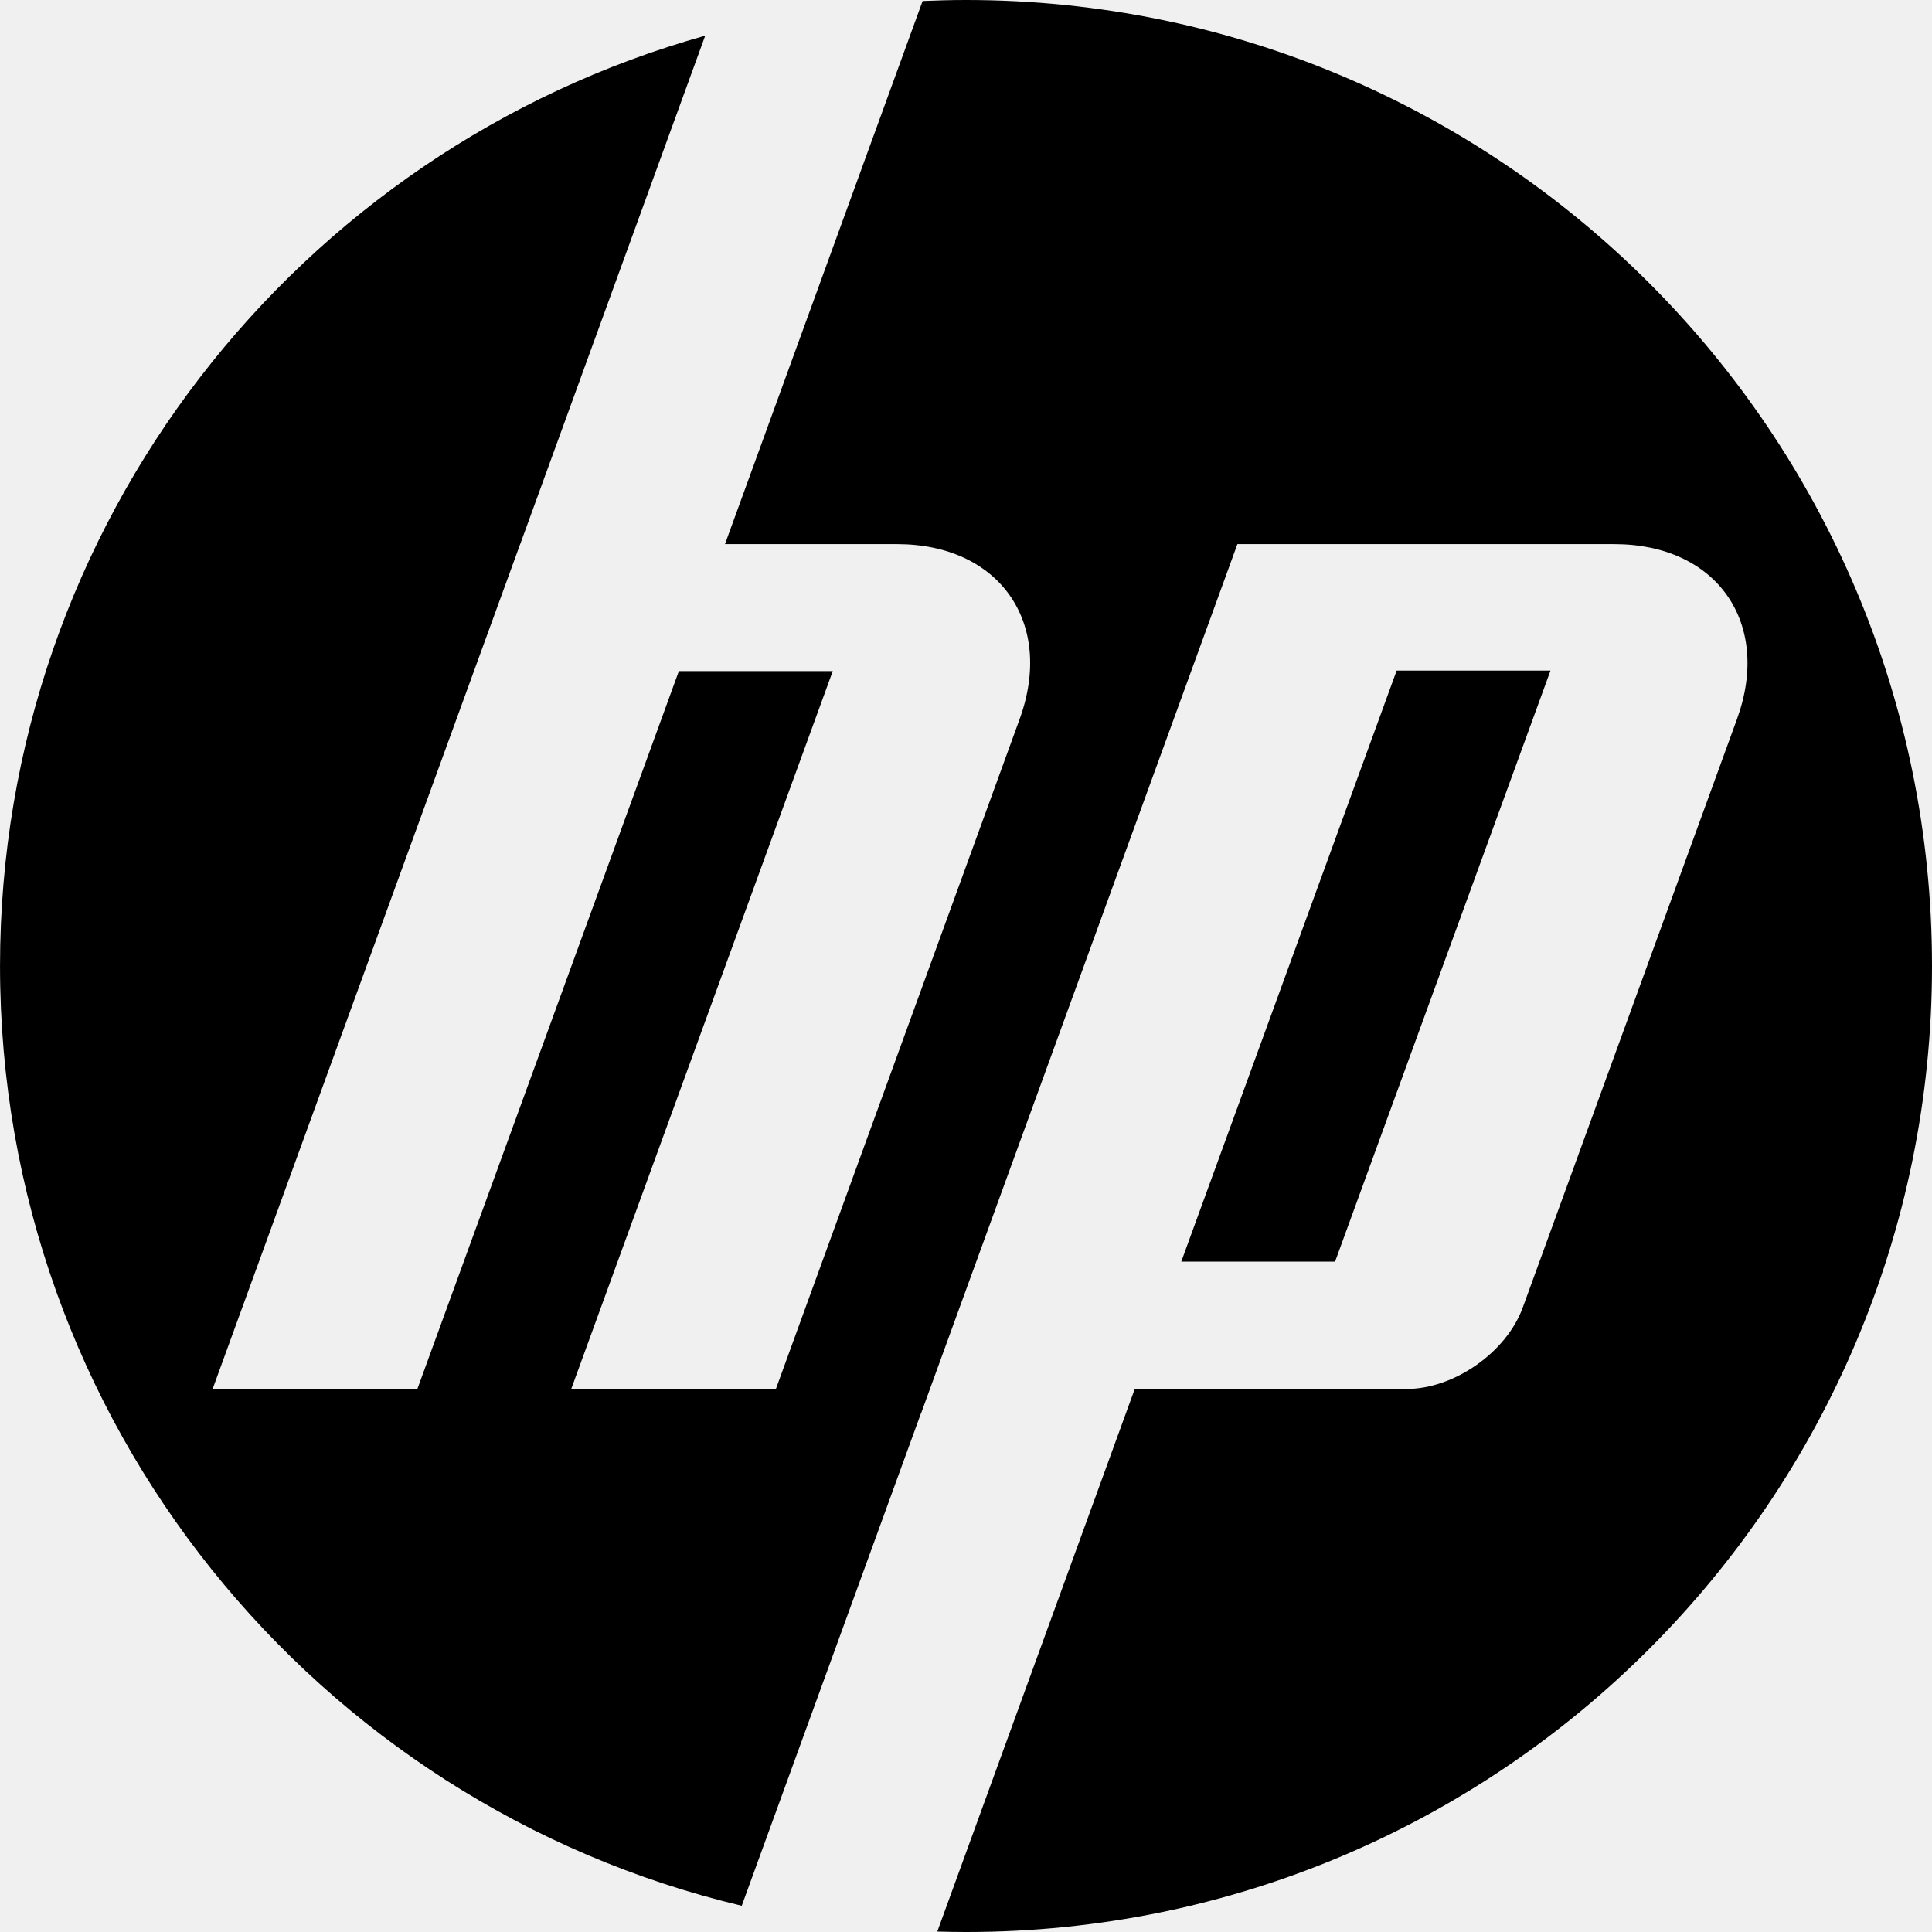
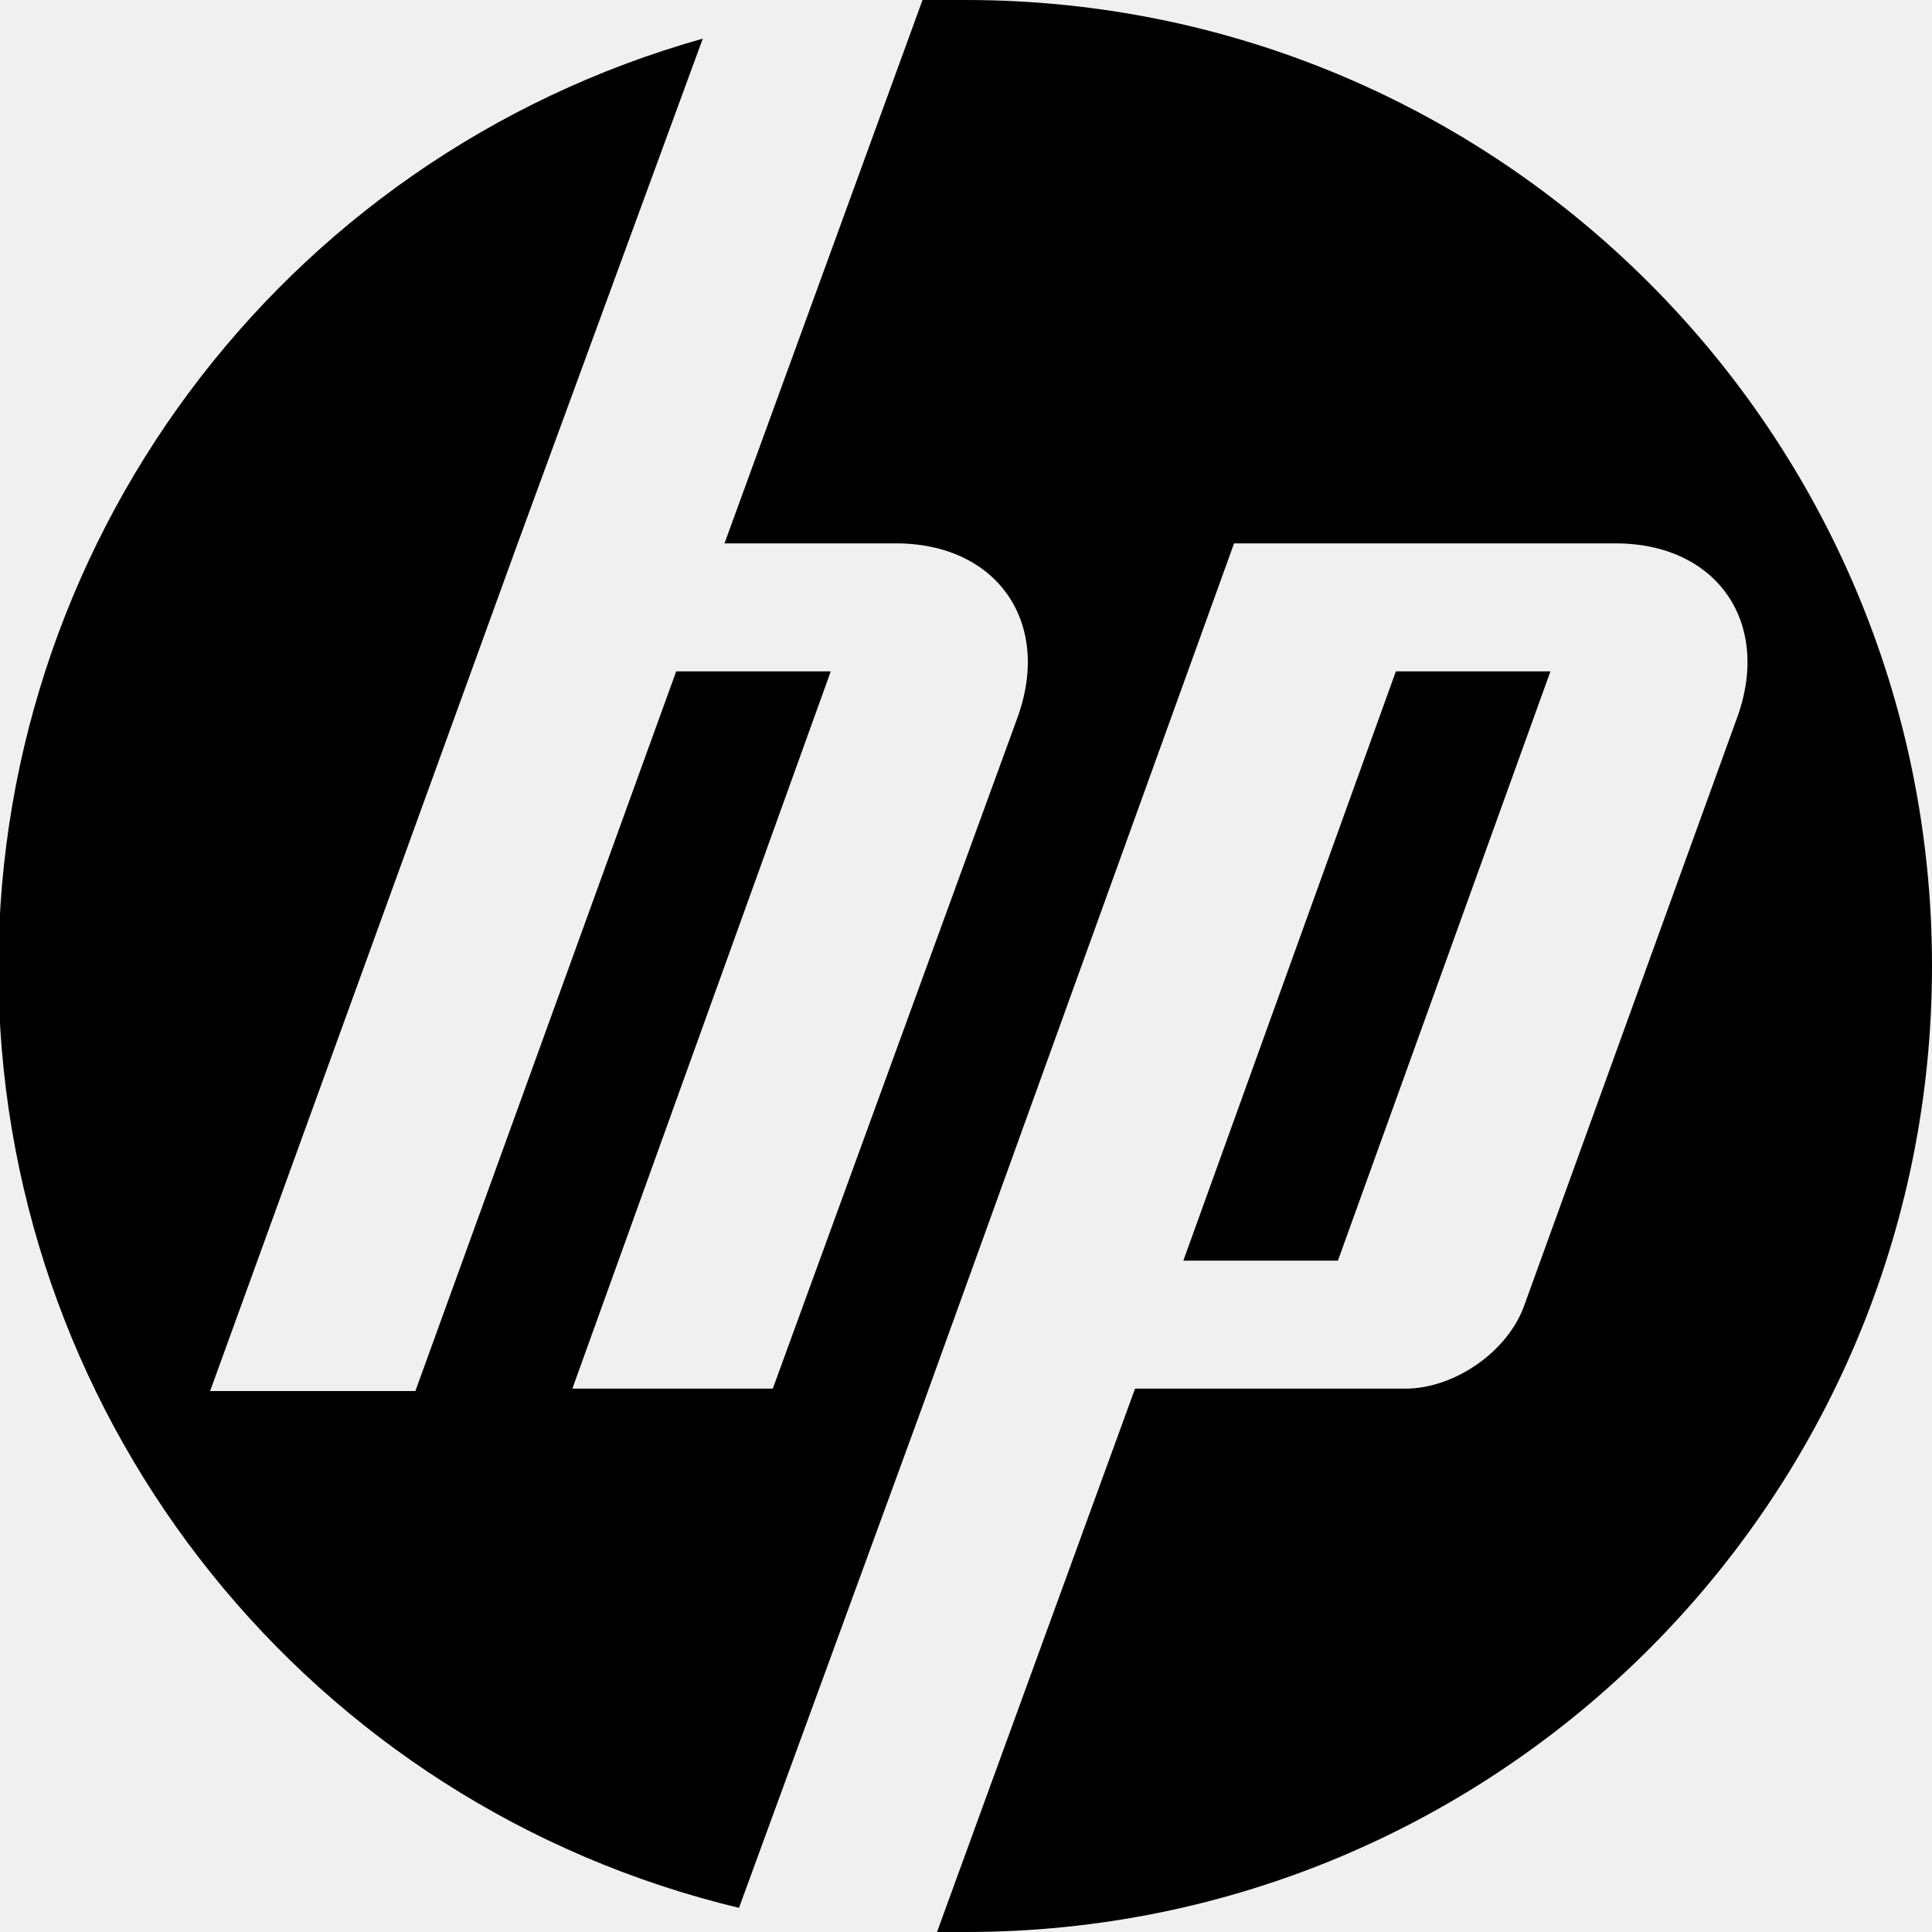
- <svg xmlns="http://www.w3.org/2000/svg" width="80" height="80" viewBox="0 0 80 80" fill="none">
-   <g clip-path="url(#clip0_14_68)">
-     <path d="M40.001 80C39.603 80 39.207 79.993 38.812 79.981L46.987 57.515H58.237C60.211 57.515 62.379 55.997 63.054 54.143L71.923 29.782C73.374 25.794 71.089 22.531 66.846 22.531H51.238L38.143 58.515H38.138L30.714 78.914C13.101 74.727 0.001 58.894 0.001 40C0.001 21.651 12.356 6.189 29.201 1.477L21.541 22.531H21.539L8.804 57.515L17.282 57.516L28.111 27.788H34.483L23.653 57.516L32.127 57.517L42.219 29.782C43.671 25.794 41.386 22.531 37.146 22.531H30.02L38.203 0.042C38.799 0.016 39.398 0 40 0C62.092 0 80 17.909 80 40C80 62.091 62.092 80 40 80H40.001ZM64.203 27.767H57.833L48.914 52.24H55.283L64.203 27.767Z" fill="black" />
+ <svg xmlns="http://www.w3.org/2000/svg" width="80" height="80" fill="none" viewBox="0 0 80 80">
+   <g clip-path="url(#a)">
+     <path fill="#000" d="M40 80h-1.2L47 57.5h11.2c2 0 4.2-1.5 4.9-3.4l8.8-24.3c1.5-4-.8-7.3-5-7.3H51.1l-13 36L30.6 79a40 40 0 0 1-1.5-77.4l-7.7 21-12.7 35h8.5L28 27.8h6.4L23.7 57.5H32l10.1-27.7c1.5-4-.8-7.3-5-7.3H30L38.2 0H40a40 40 0 1 1 0 80m24.2-52.2h-6.4L49 52.2h6.4z" />
  </g>
  <defs>
-     <clipPath id="clip0_14_68">
-       <rect width="80" height="80" fill="white" />
+     <clipPath id="a">
+       <path fill="#fff" d="M0 0h80v80H0z" />
    </clipPath>
  </defs>
</svg>
